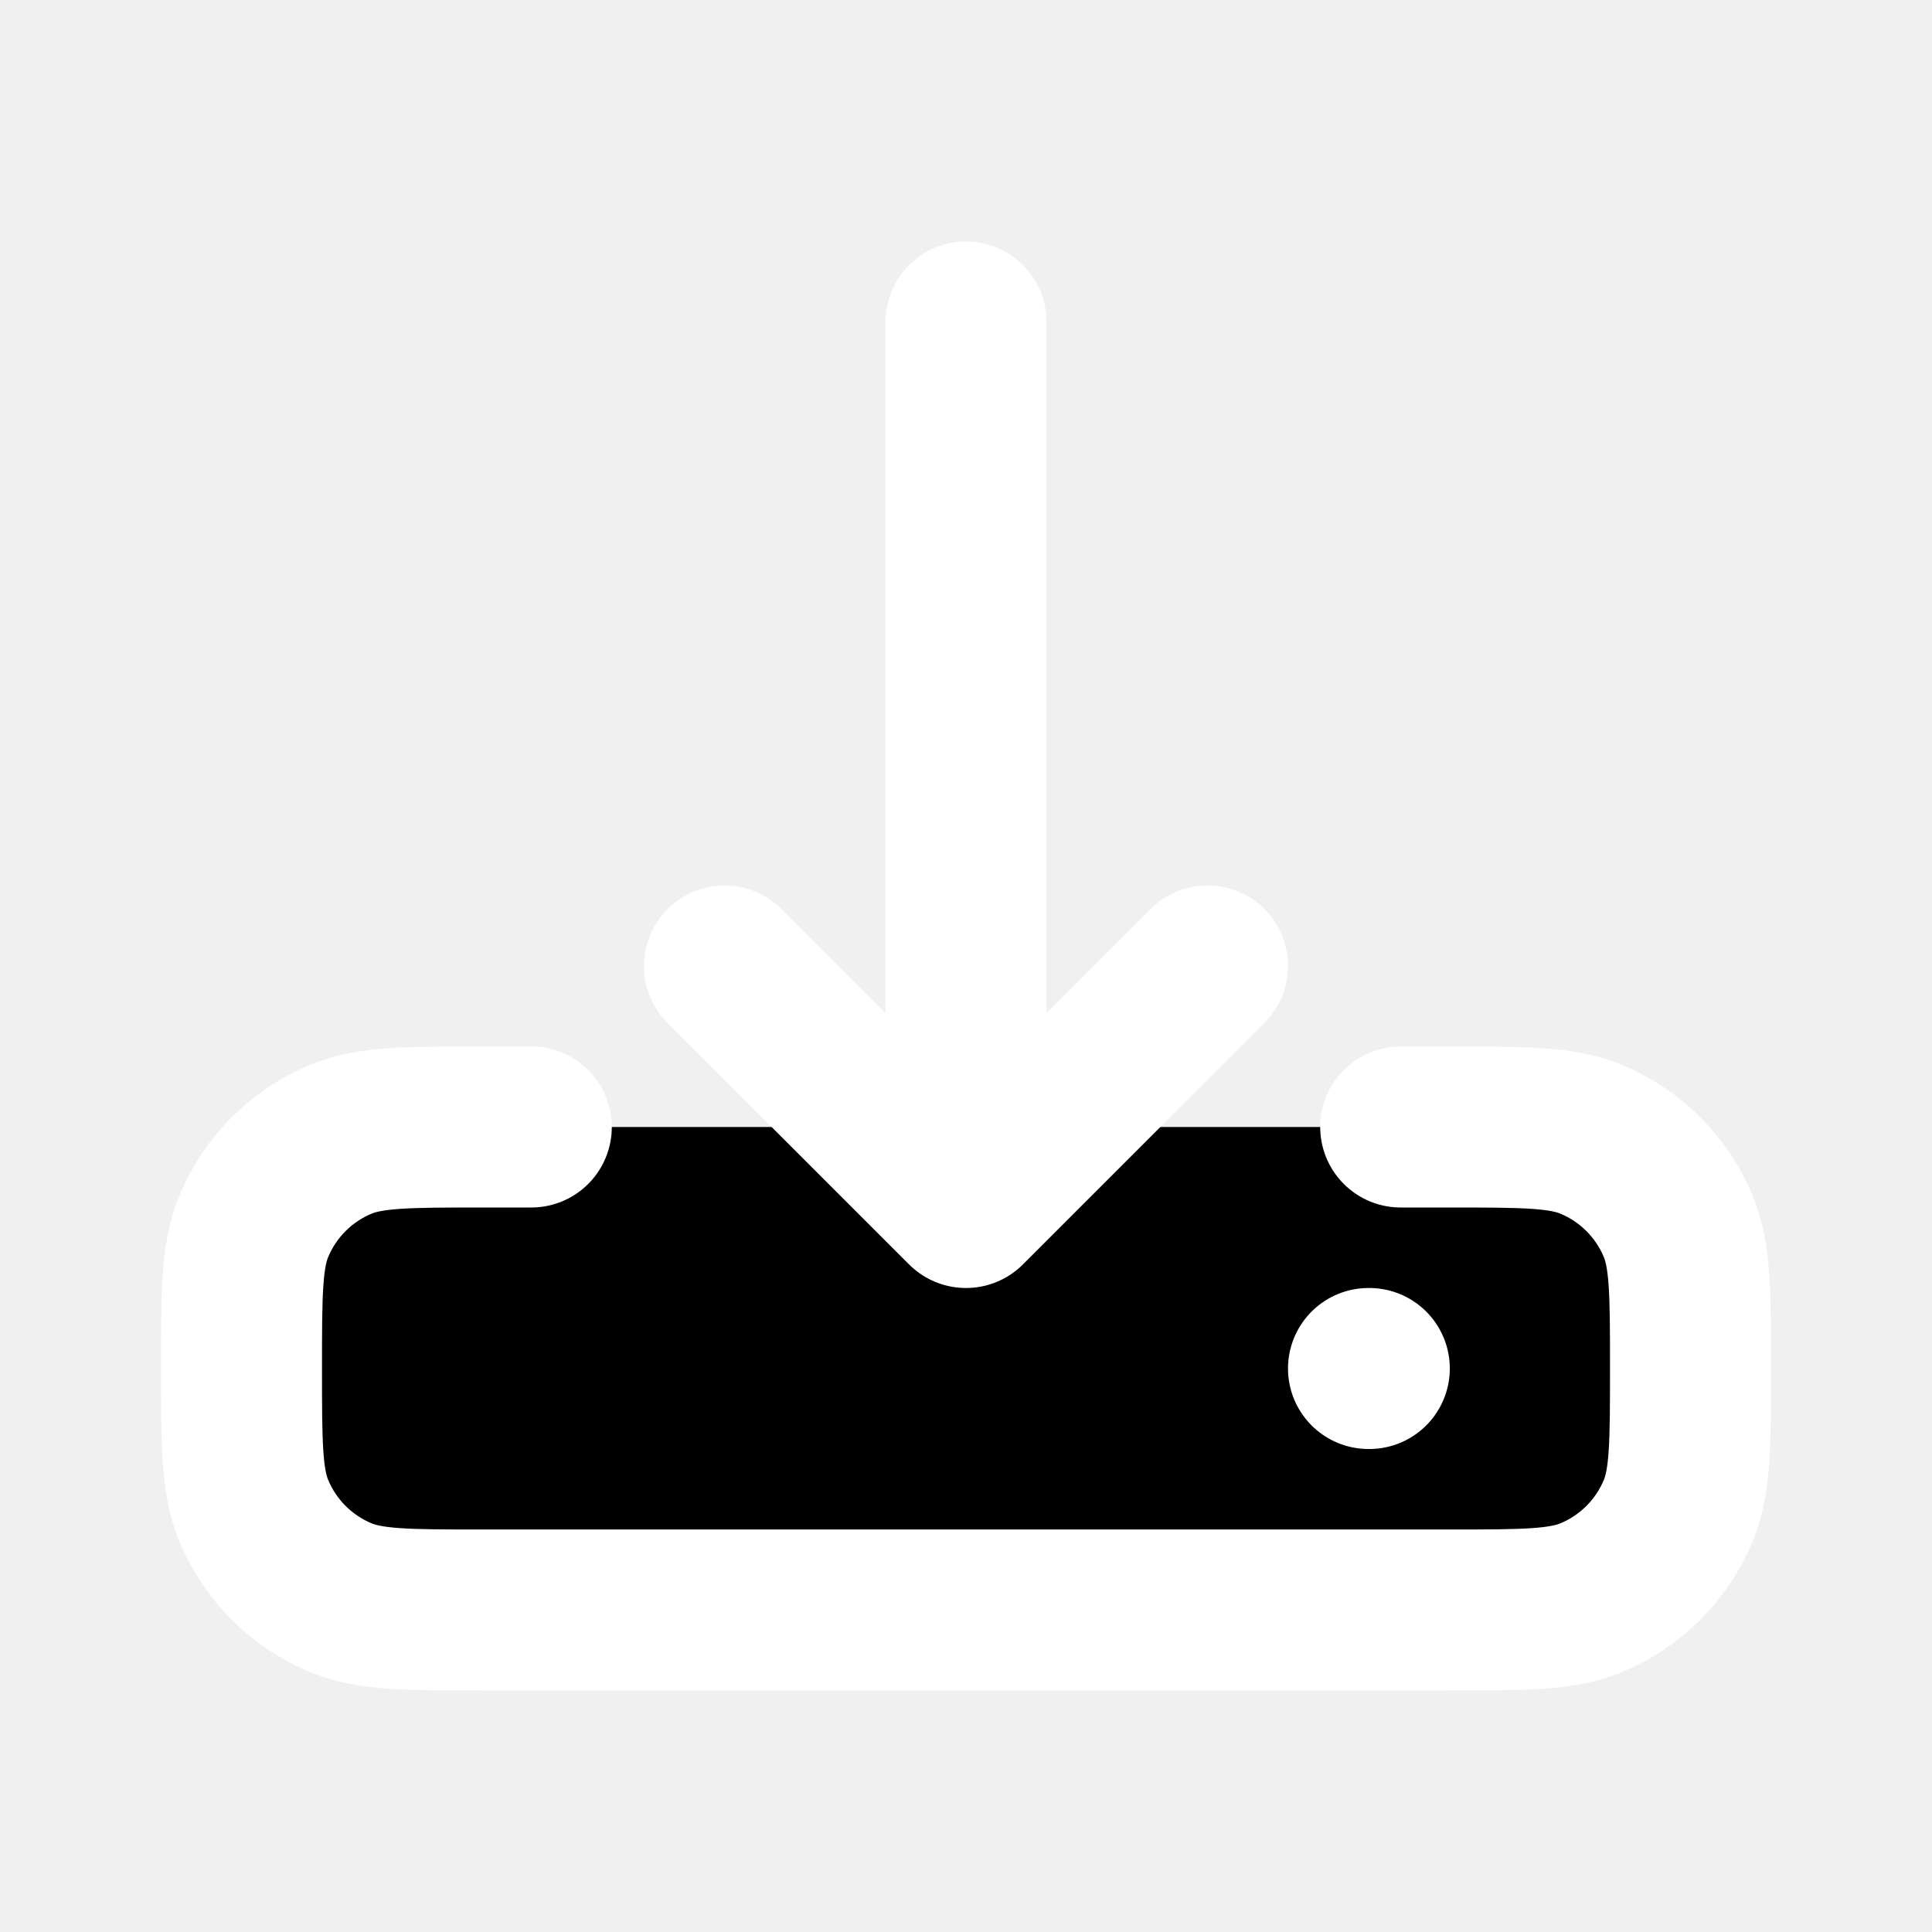
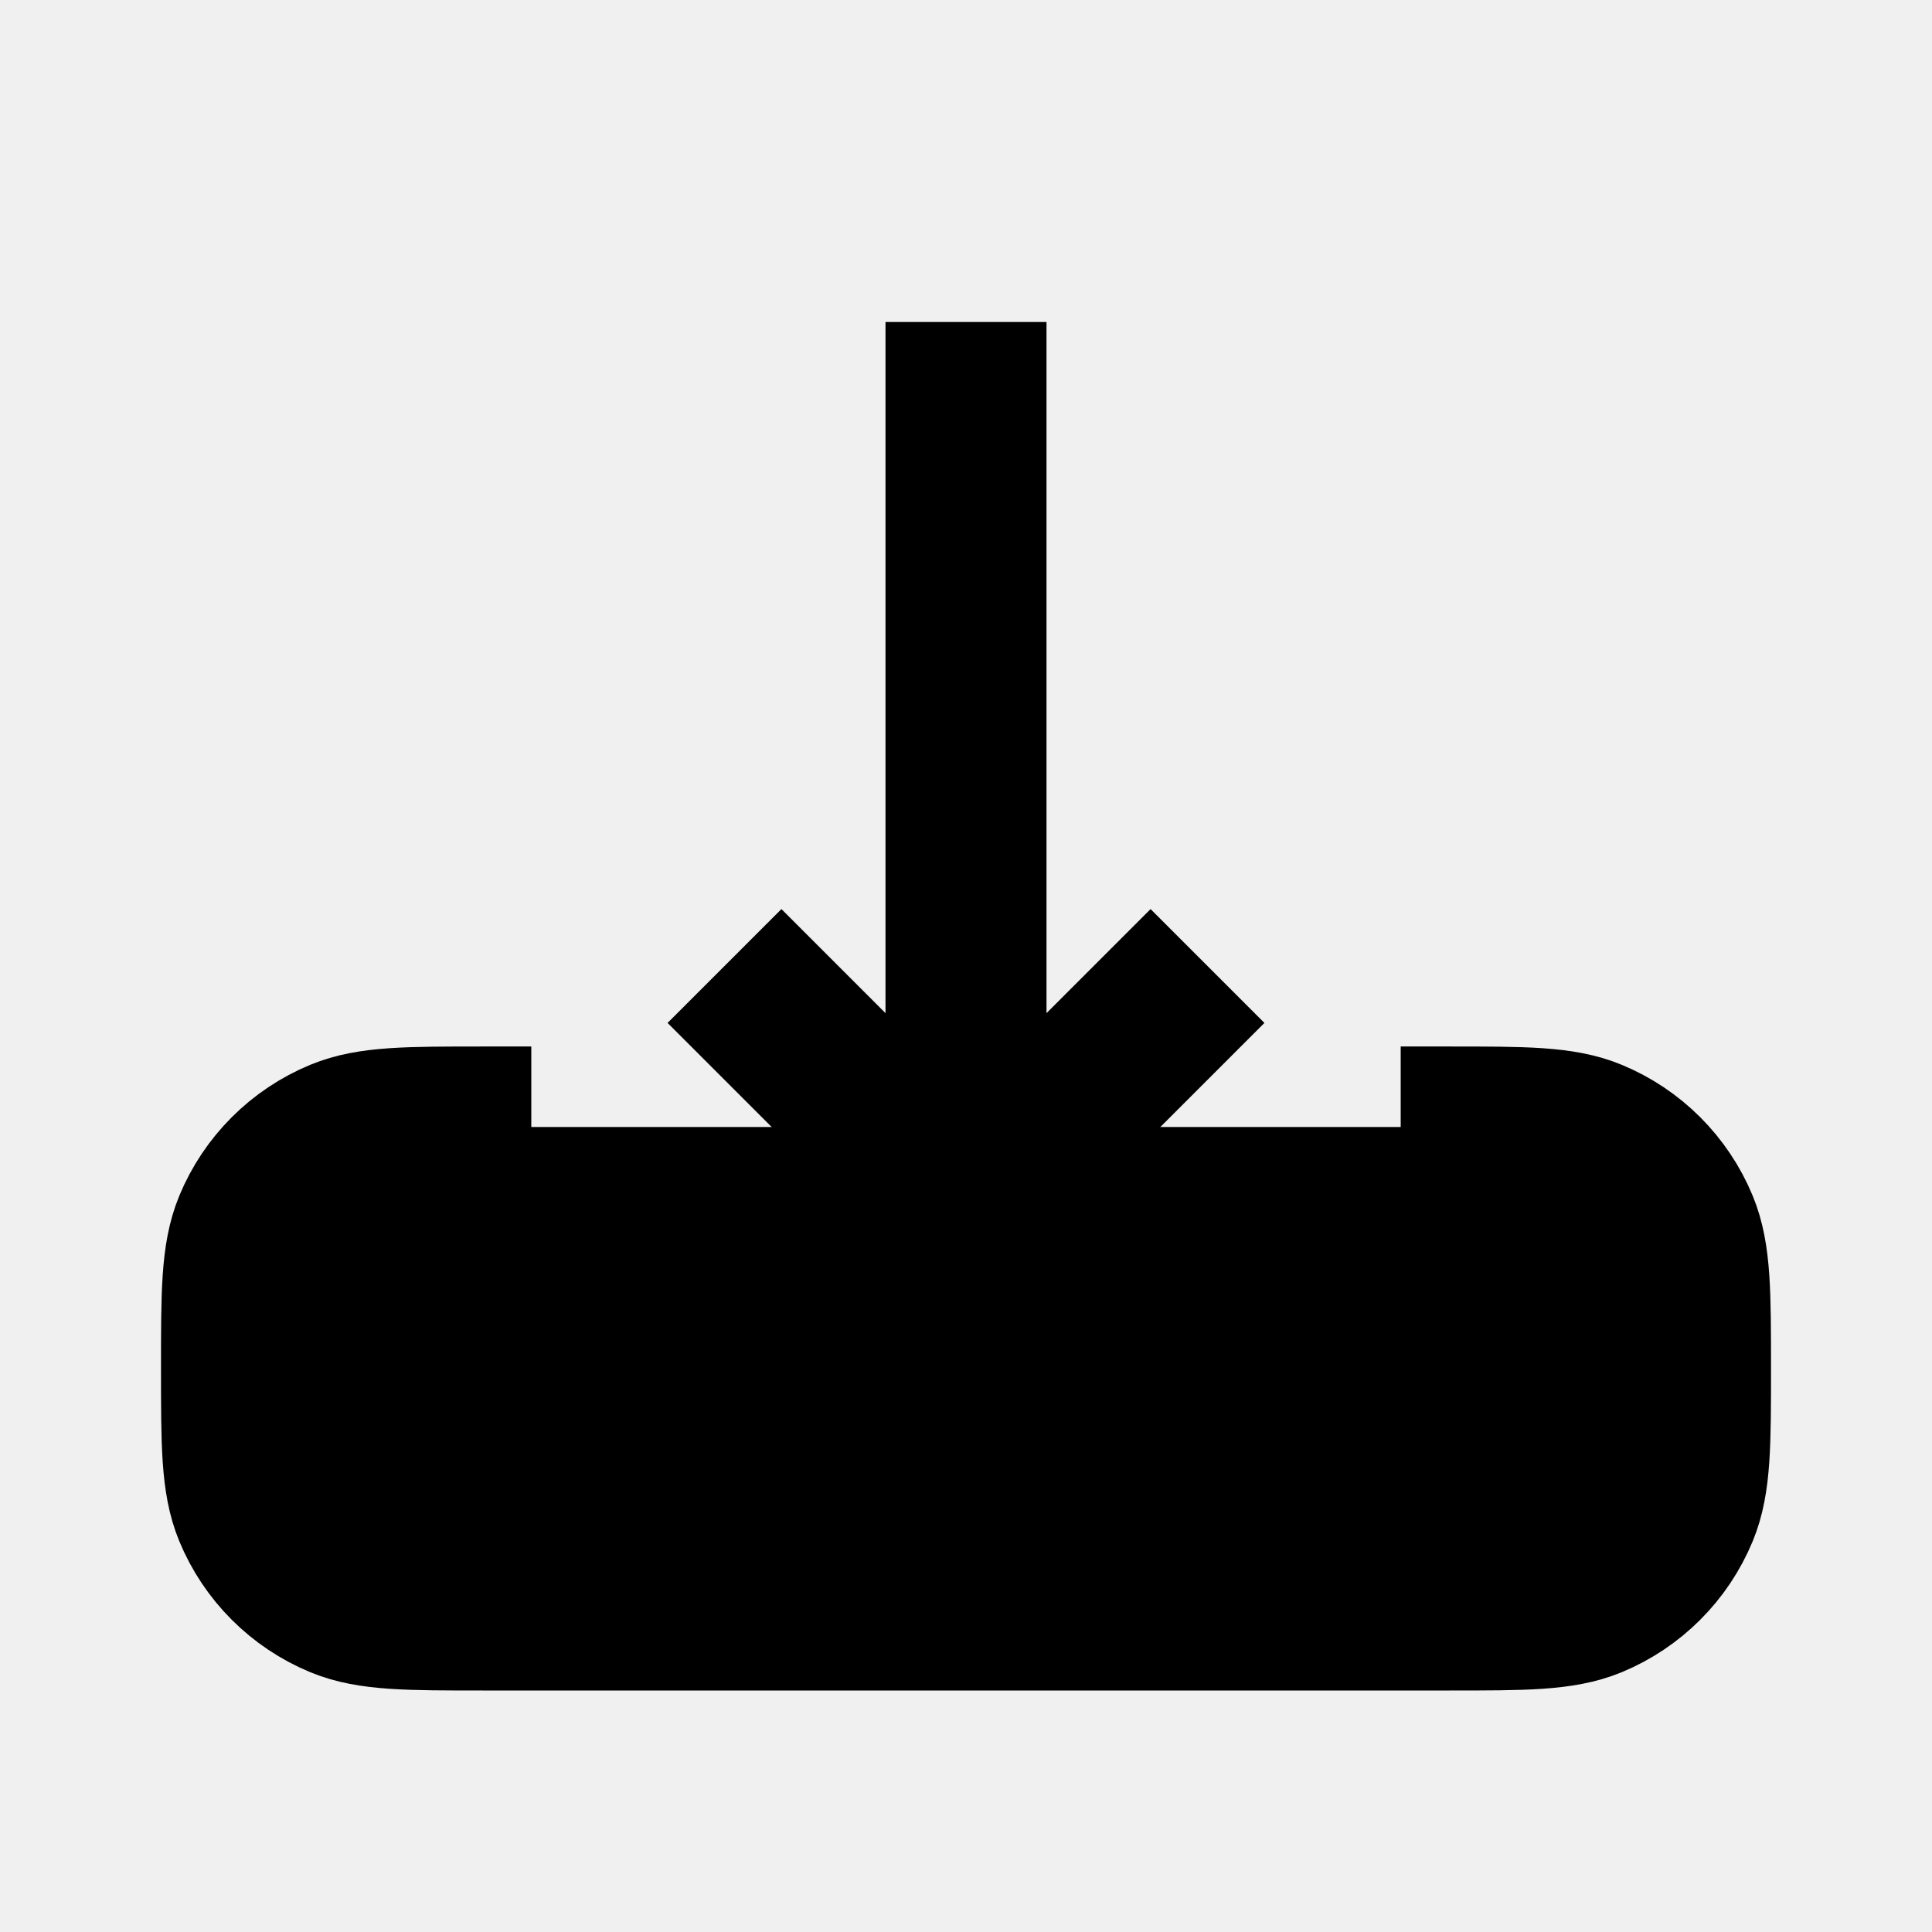
<svg xmlns="http://www.w3.org/2000/svg" width="800px" height="800px" viewBox="0 0 24 24">
-   <path d="M17 17H17.01M17.4 14H18C18.932 14 19.398 14 19.765 14.152C20.255 14.355 20.645 14.745 20.848 15.235C21 15.602 21 16.068 21 17C21 17.932 21 18.398 20.848 18.765C20.645 19.255 20.255 19.645 19.765 19.848C19.398 20 18.932 20 18 20H6C5.068 20 4.602 20 4.235 19.848C3.745 19.645 3.355 19.255 3.152 18.765C3 18.398 3 17.932 3 17C3 16.068 3 15.602 3.152 15.235C3.355 14.745 3.745 14.355 4.235 14.152C4.602 14 5.068 14 6 14H6.6M12 15V4M12 15L9 12M12 15L15 12" stroke="white" stroke-width="2" stroke-linecap="round" stroke-linejoin="round" />
+   <path d="M17 17H17.01M17.4 14H18C18.932 14 19.398 14 19.765 14.152C20.255 14.355 20.645 14.745 20.848 15.235C21 15.602 21 16.068 21 17C21 17.932 21 18.398 20.848 18.765C20.645 19.255 20.255 19.645 19.765 19.848C19.398 20 18.932 20 18 20H6C5.068 20 4.602 20 4.235 19.848C3.745 19.645 3.355 19.255 3.152 18.765C3 18.398 3 17.932 3 17C3 16.068 3 15.602 3.152 15.235C3.355 14.745 3.745 14.355 4.235 14.152C4.602 14 5.068 14 6 14H6.6M12 15V4M12 15L9 12M12 15L15 12" stroke="black" stroke-width="2" />
</svg>
